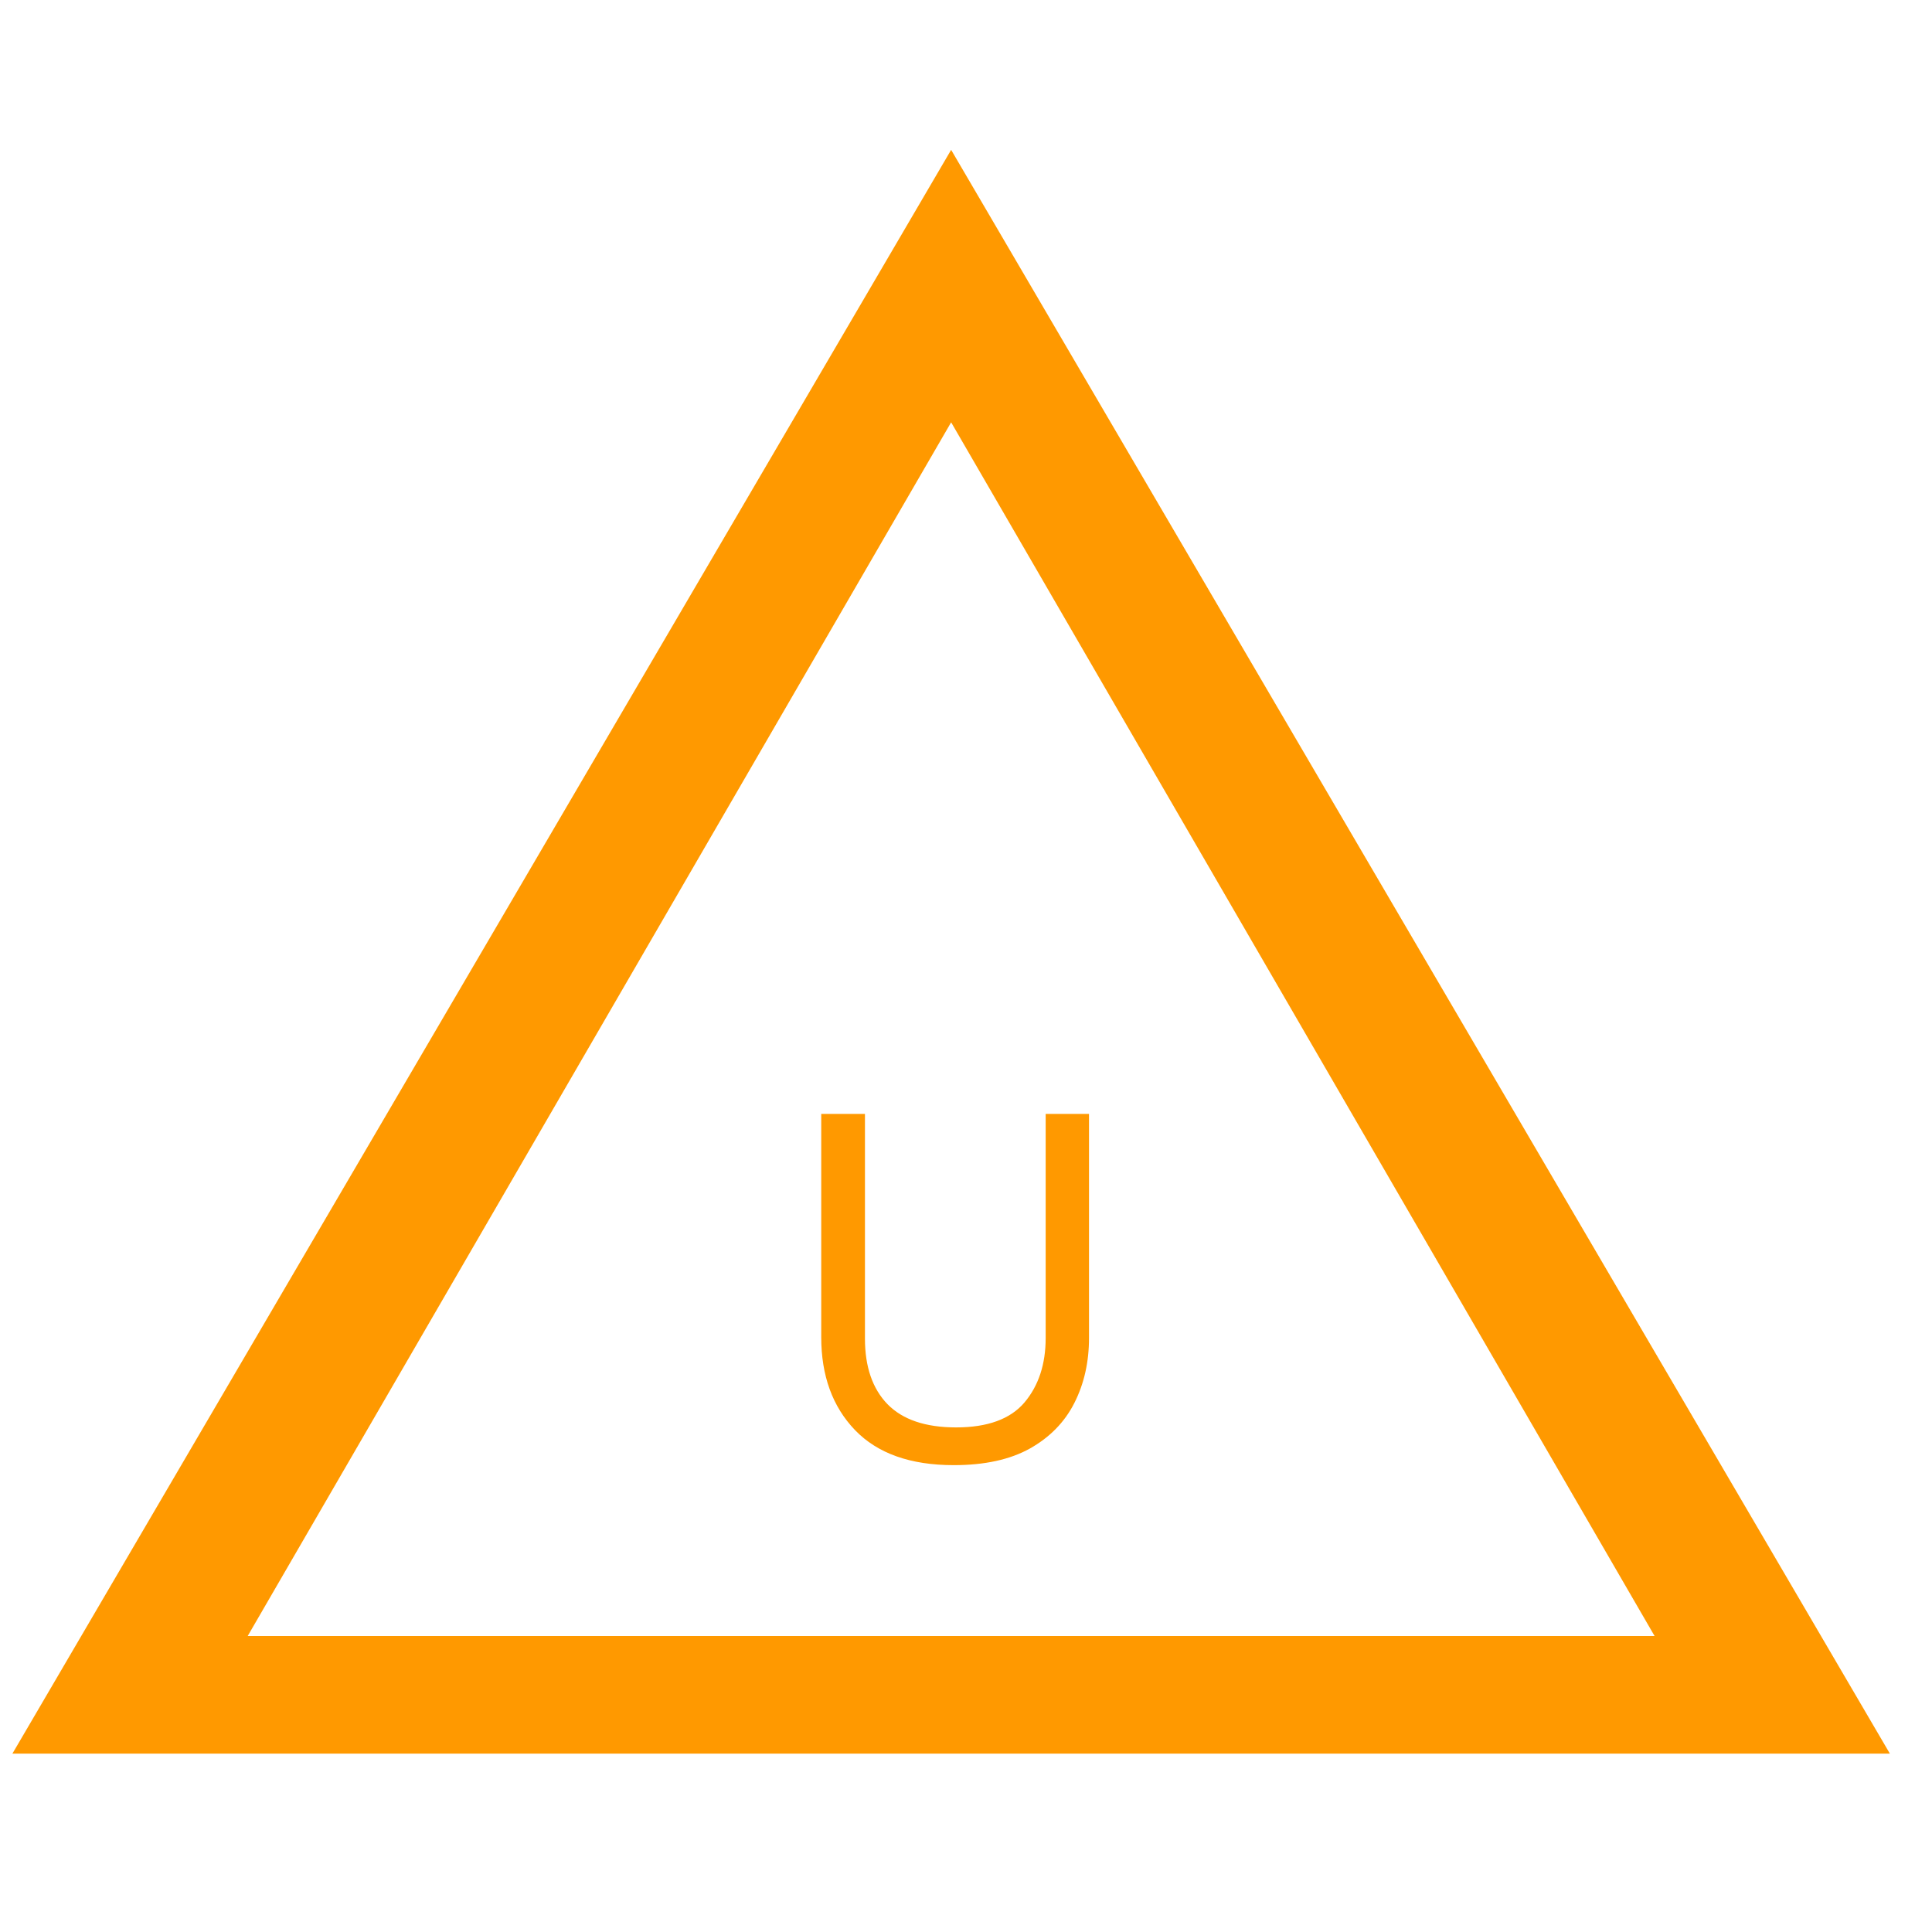
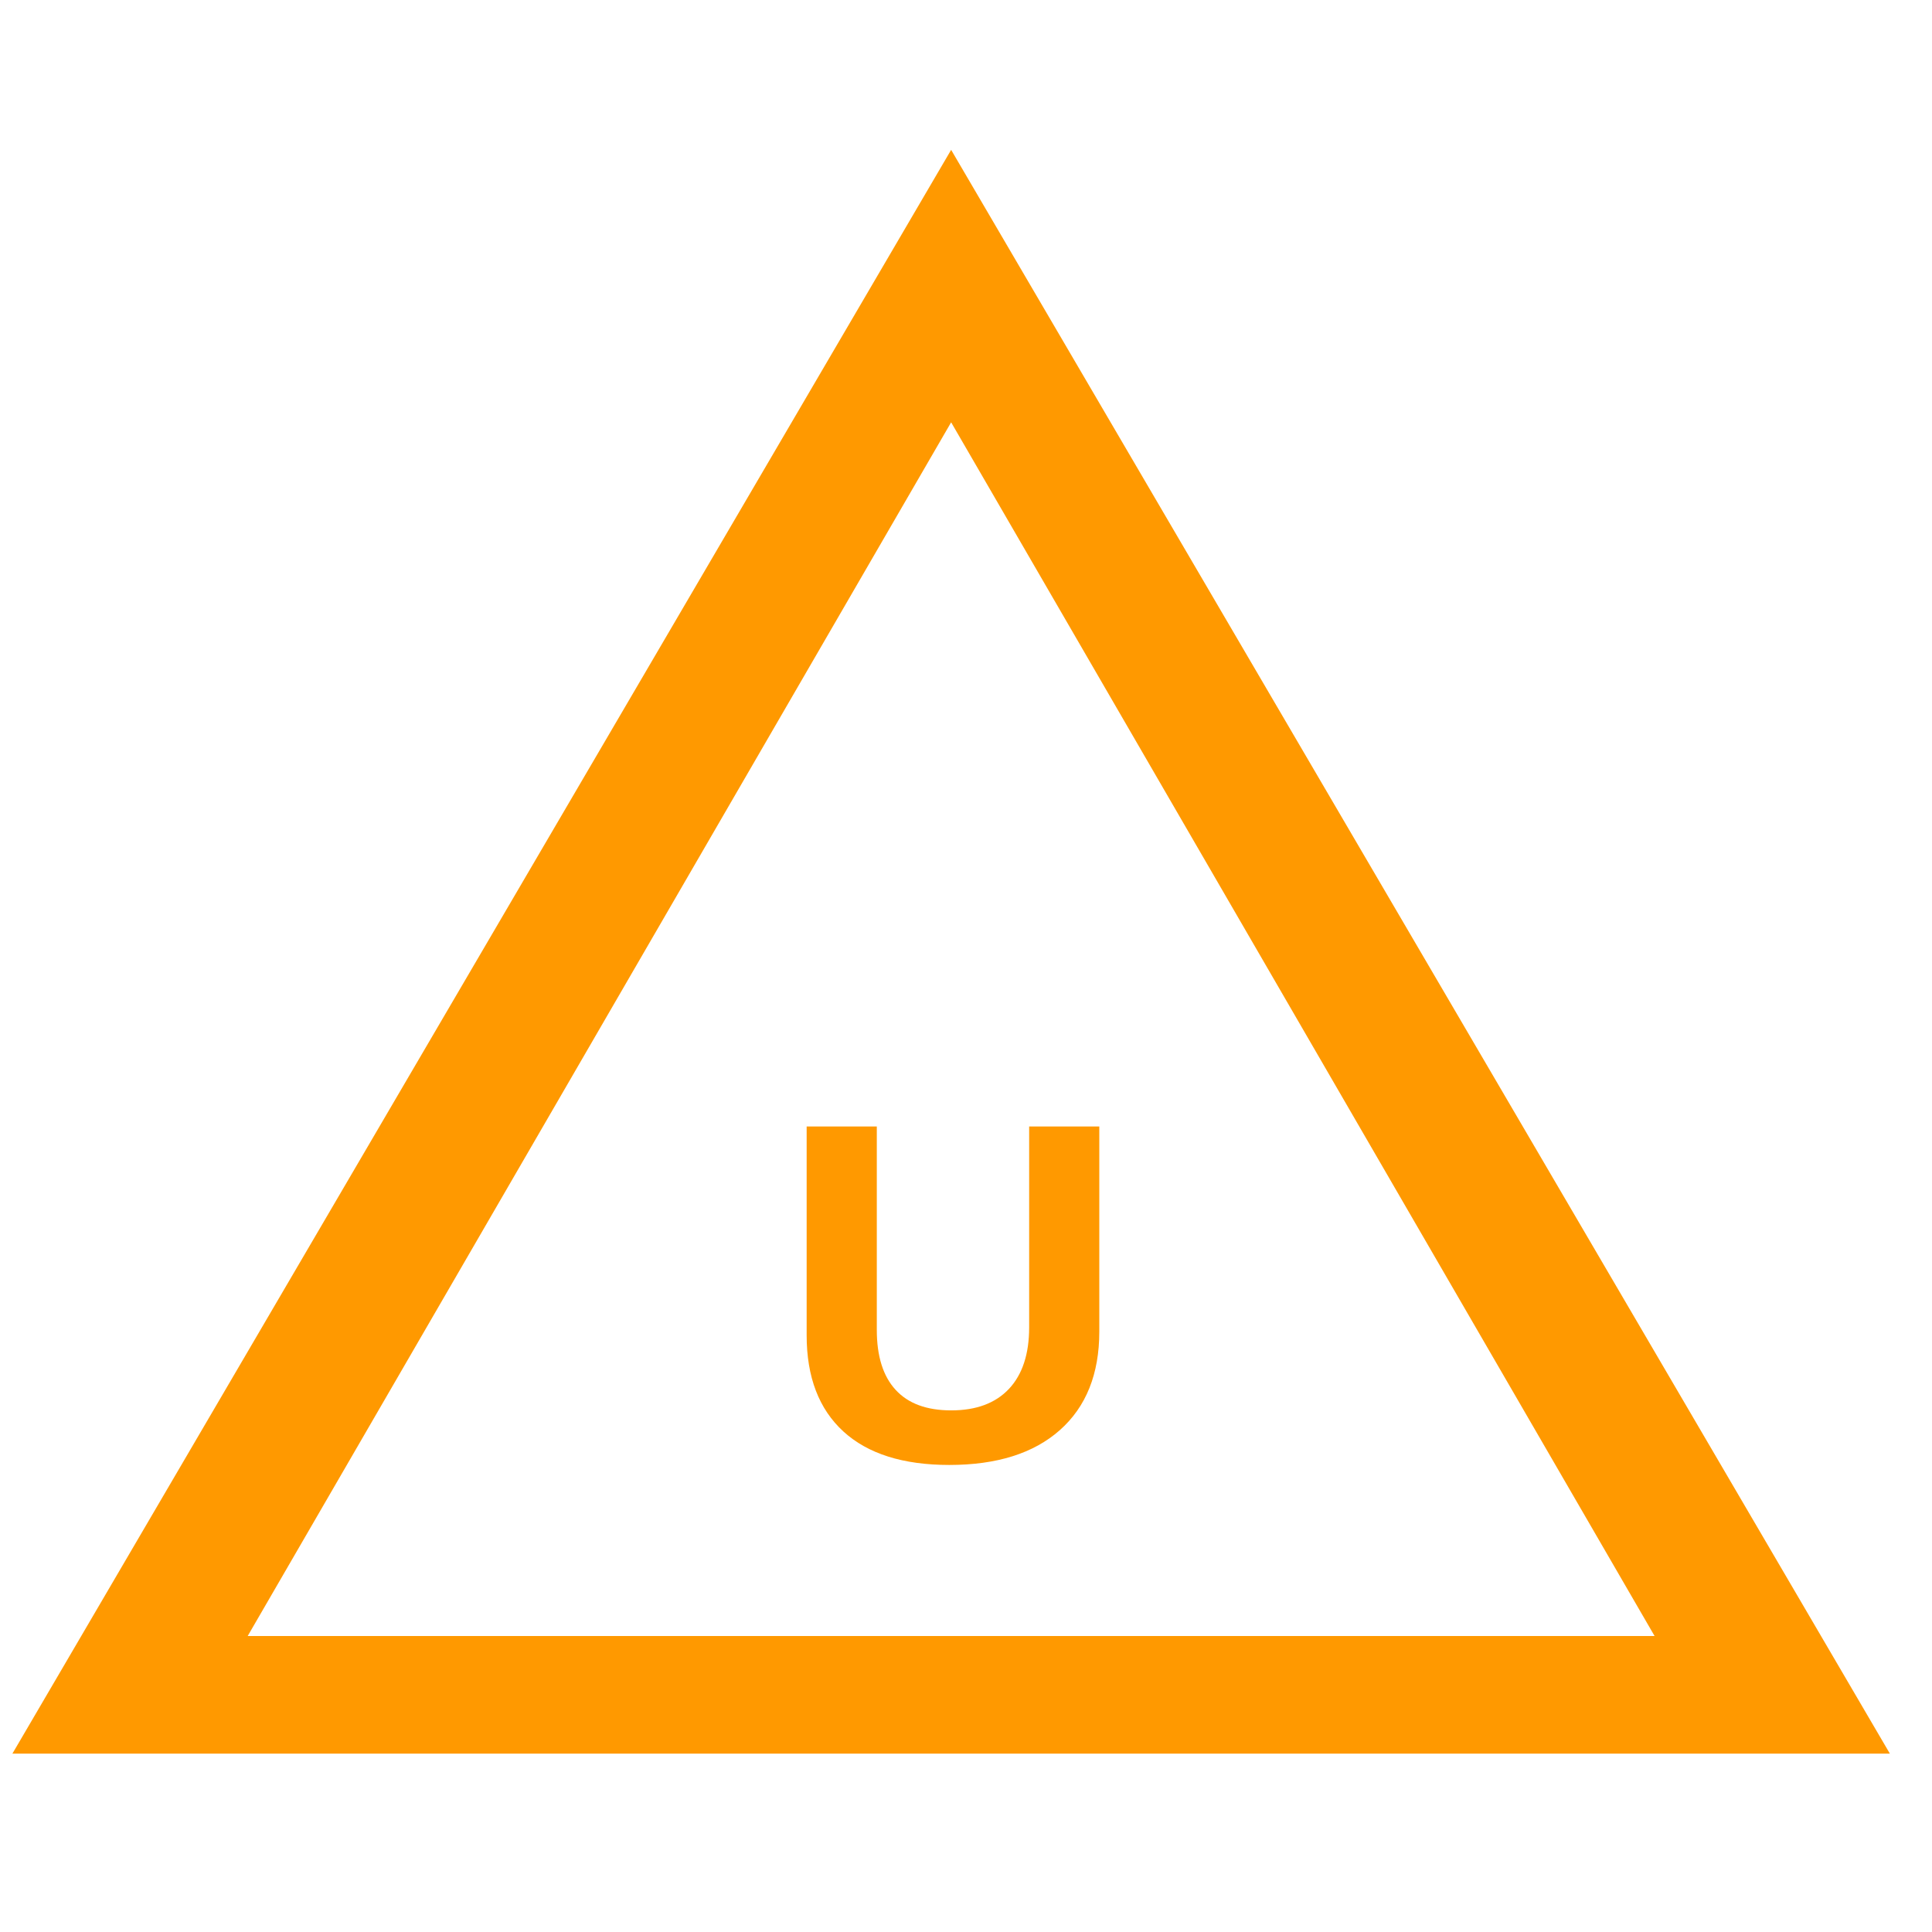
<svg xmlns="http://www.w3.org/2000/svg" version="1.1" id="Layer_1" x="0px" y="0px" viewBox="0 0 156 156" width="156px" height="156px" style="enable-background:new 0 0 156 156;" xml:space="preserve">
  <style type="text/css">
	.st0{fill-rule:evenodd;clip-rule:evenodd;fill:#FF9900;}
	.st1{fill:#FF9900;}
- 	.st2{font-family:'MyriadPro-Regular';}
+ 	.st2{font-family:'Arial'; font-weight: 600;}
	.st3{font-size:39.171px;}
</style>
  <g>
    <path class="st0" d="M152.6,141.6H1L76.8,12.1L152.6,141.6L152.6,141.6L152.6,141.6z M133.6,132.1l-56.8-98l-56.8,98L133.6,132.1   L133.6,132.1L133.6,132.1z" />
    <text transform="matrix(1.0042 0 0 1 62.7642 117.9131)" class="st1 st2 st3">U</text>
  </g>
</svg>
